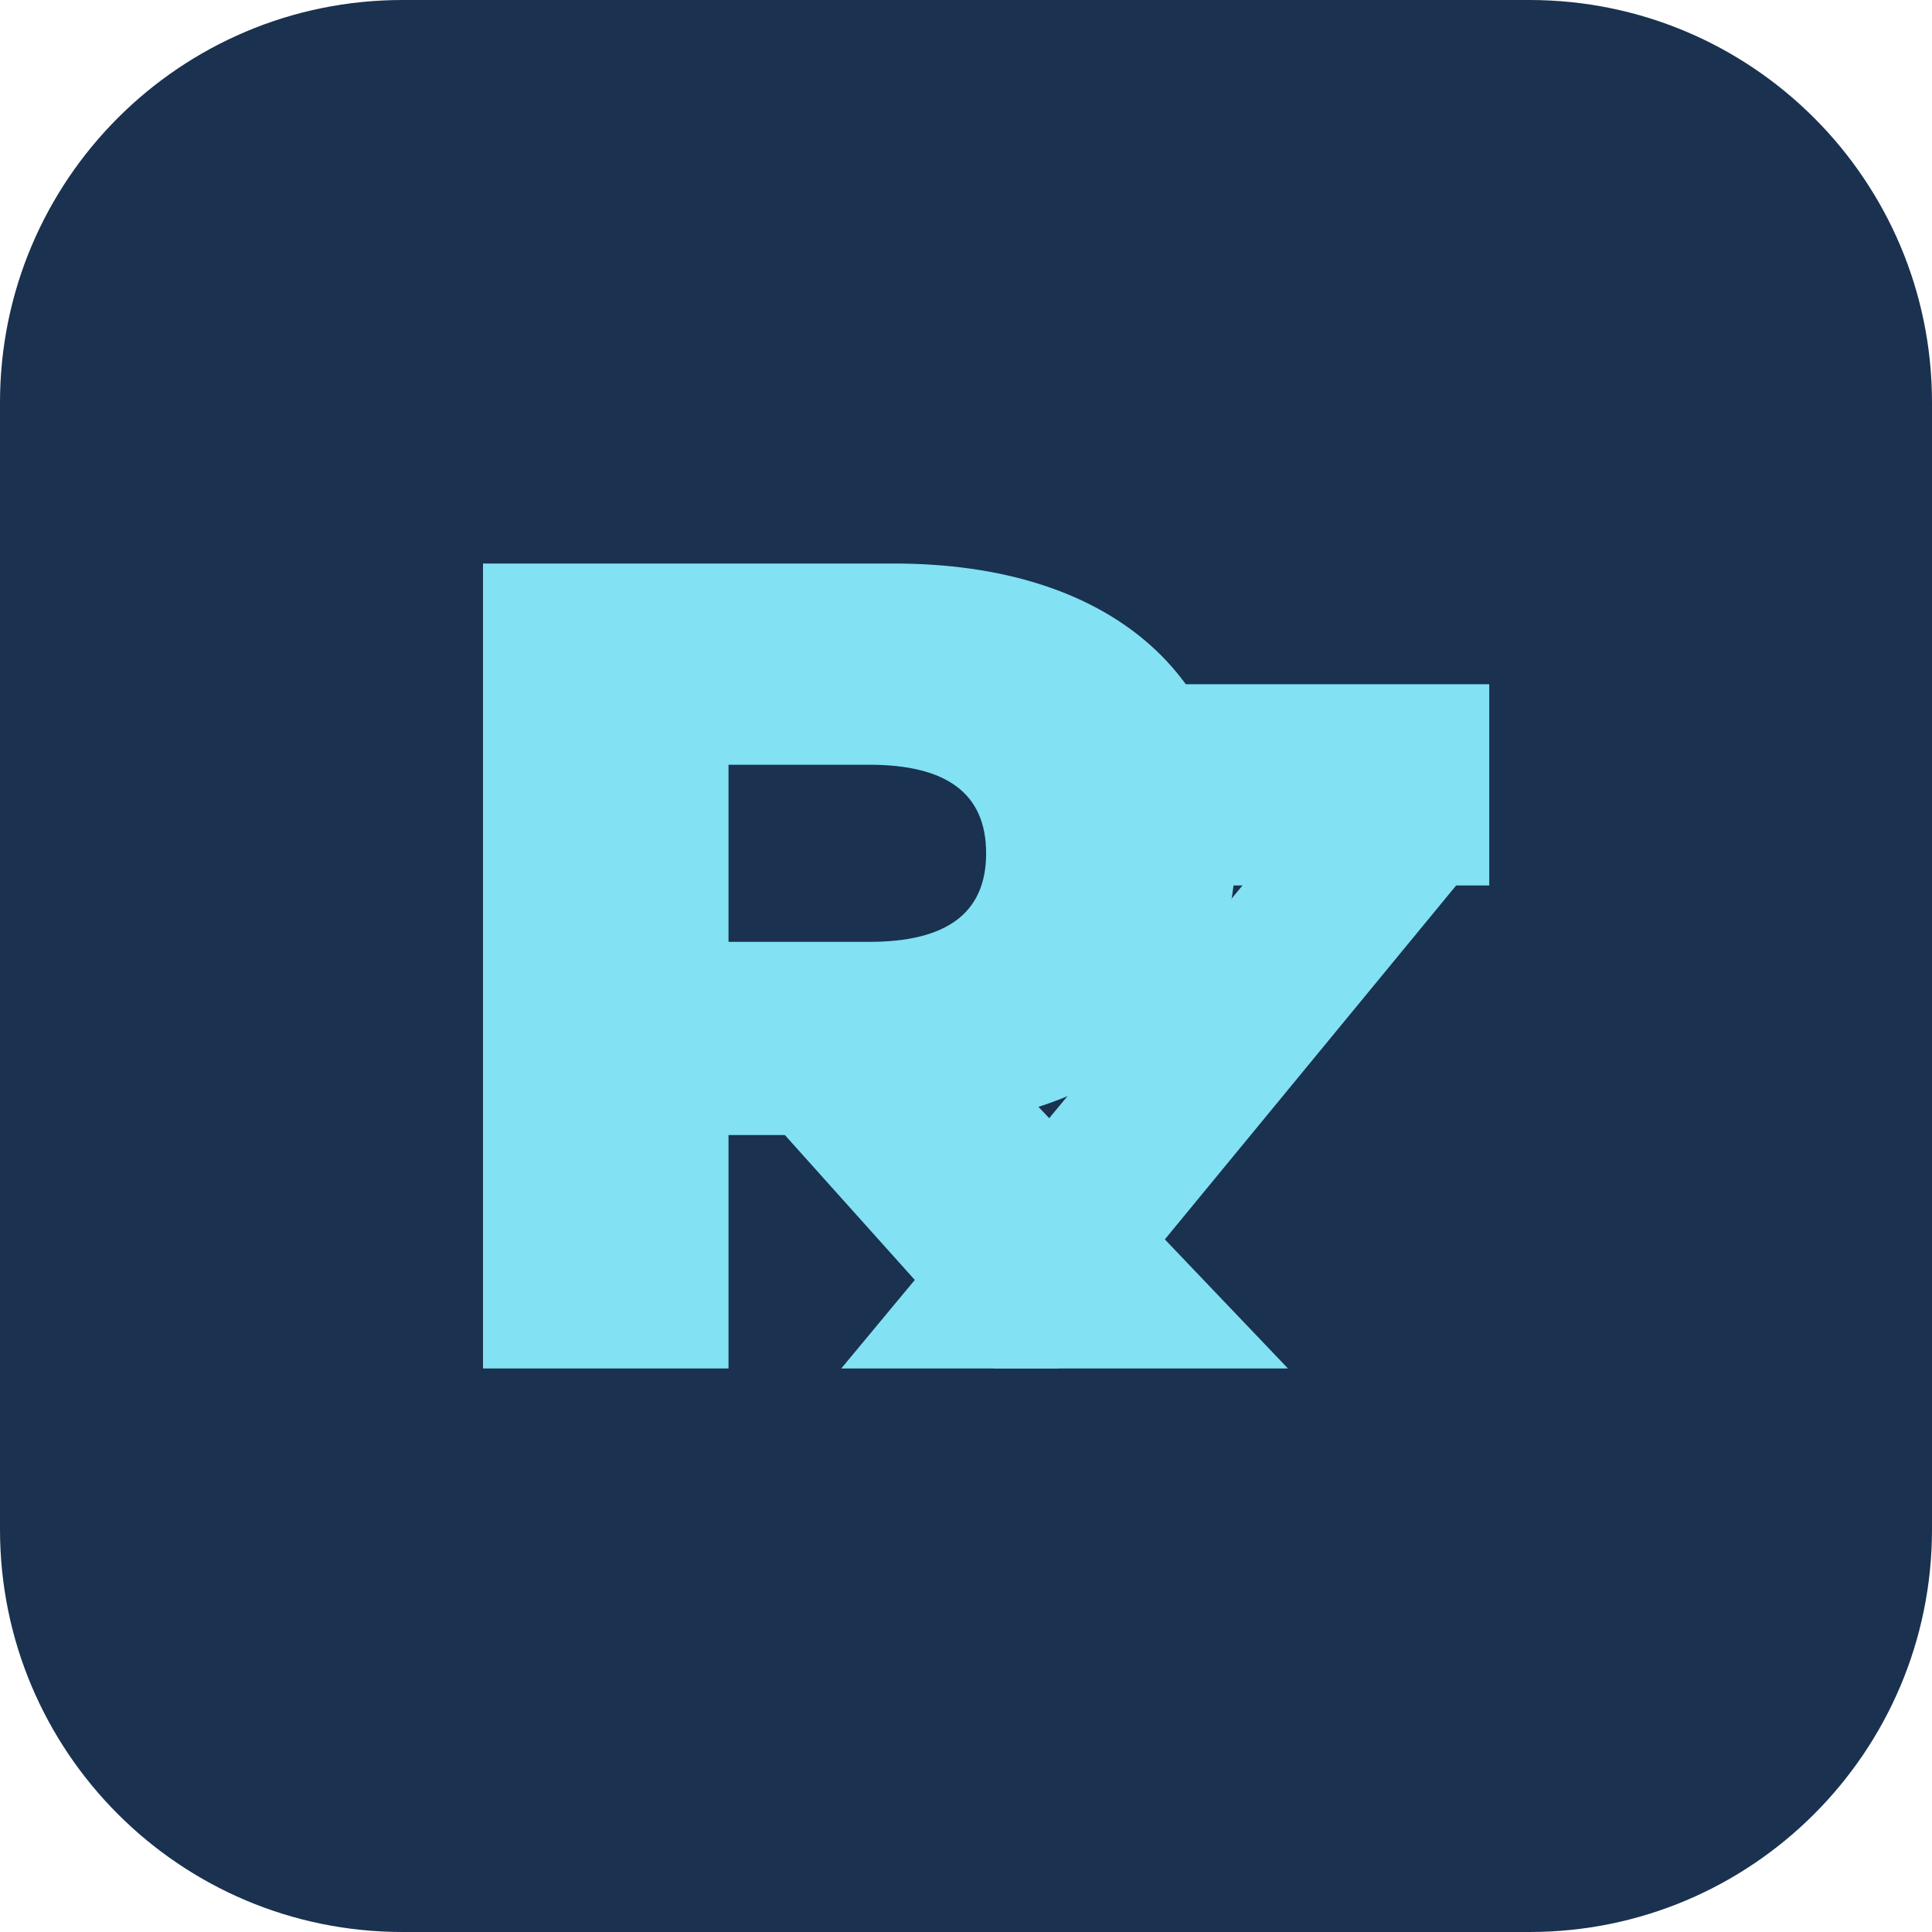
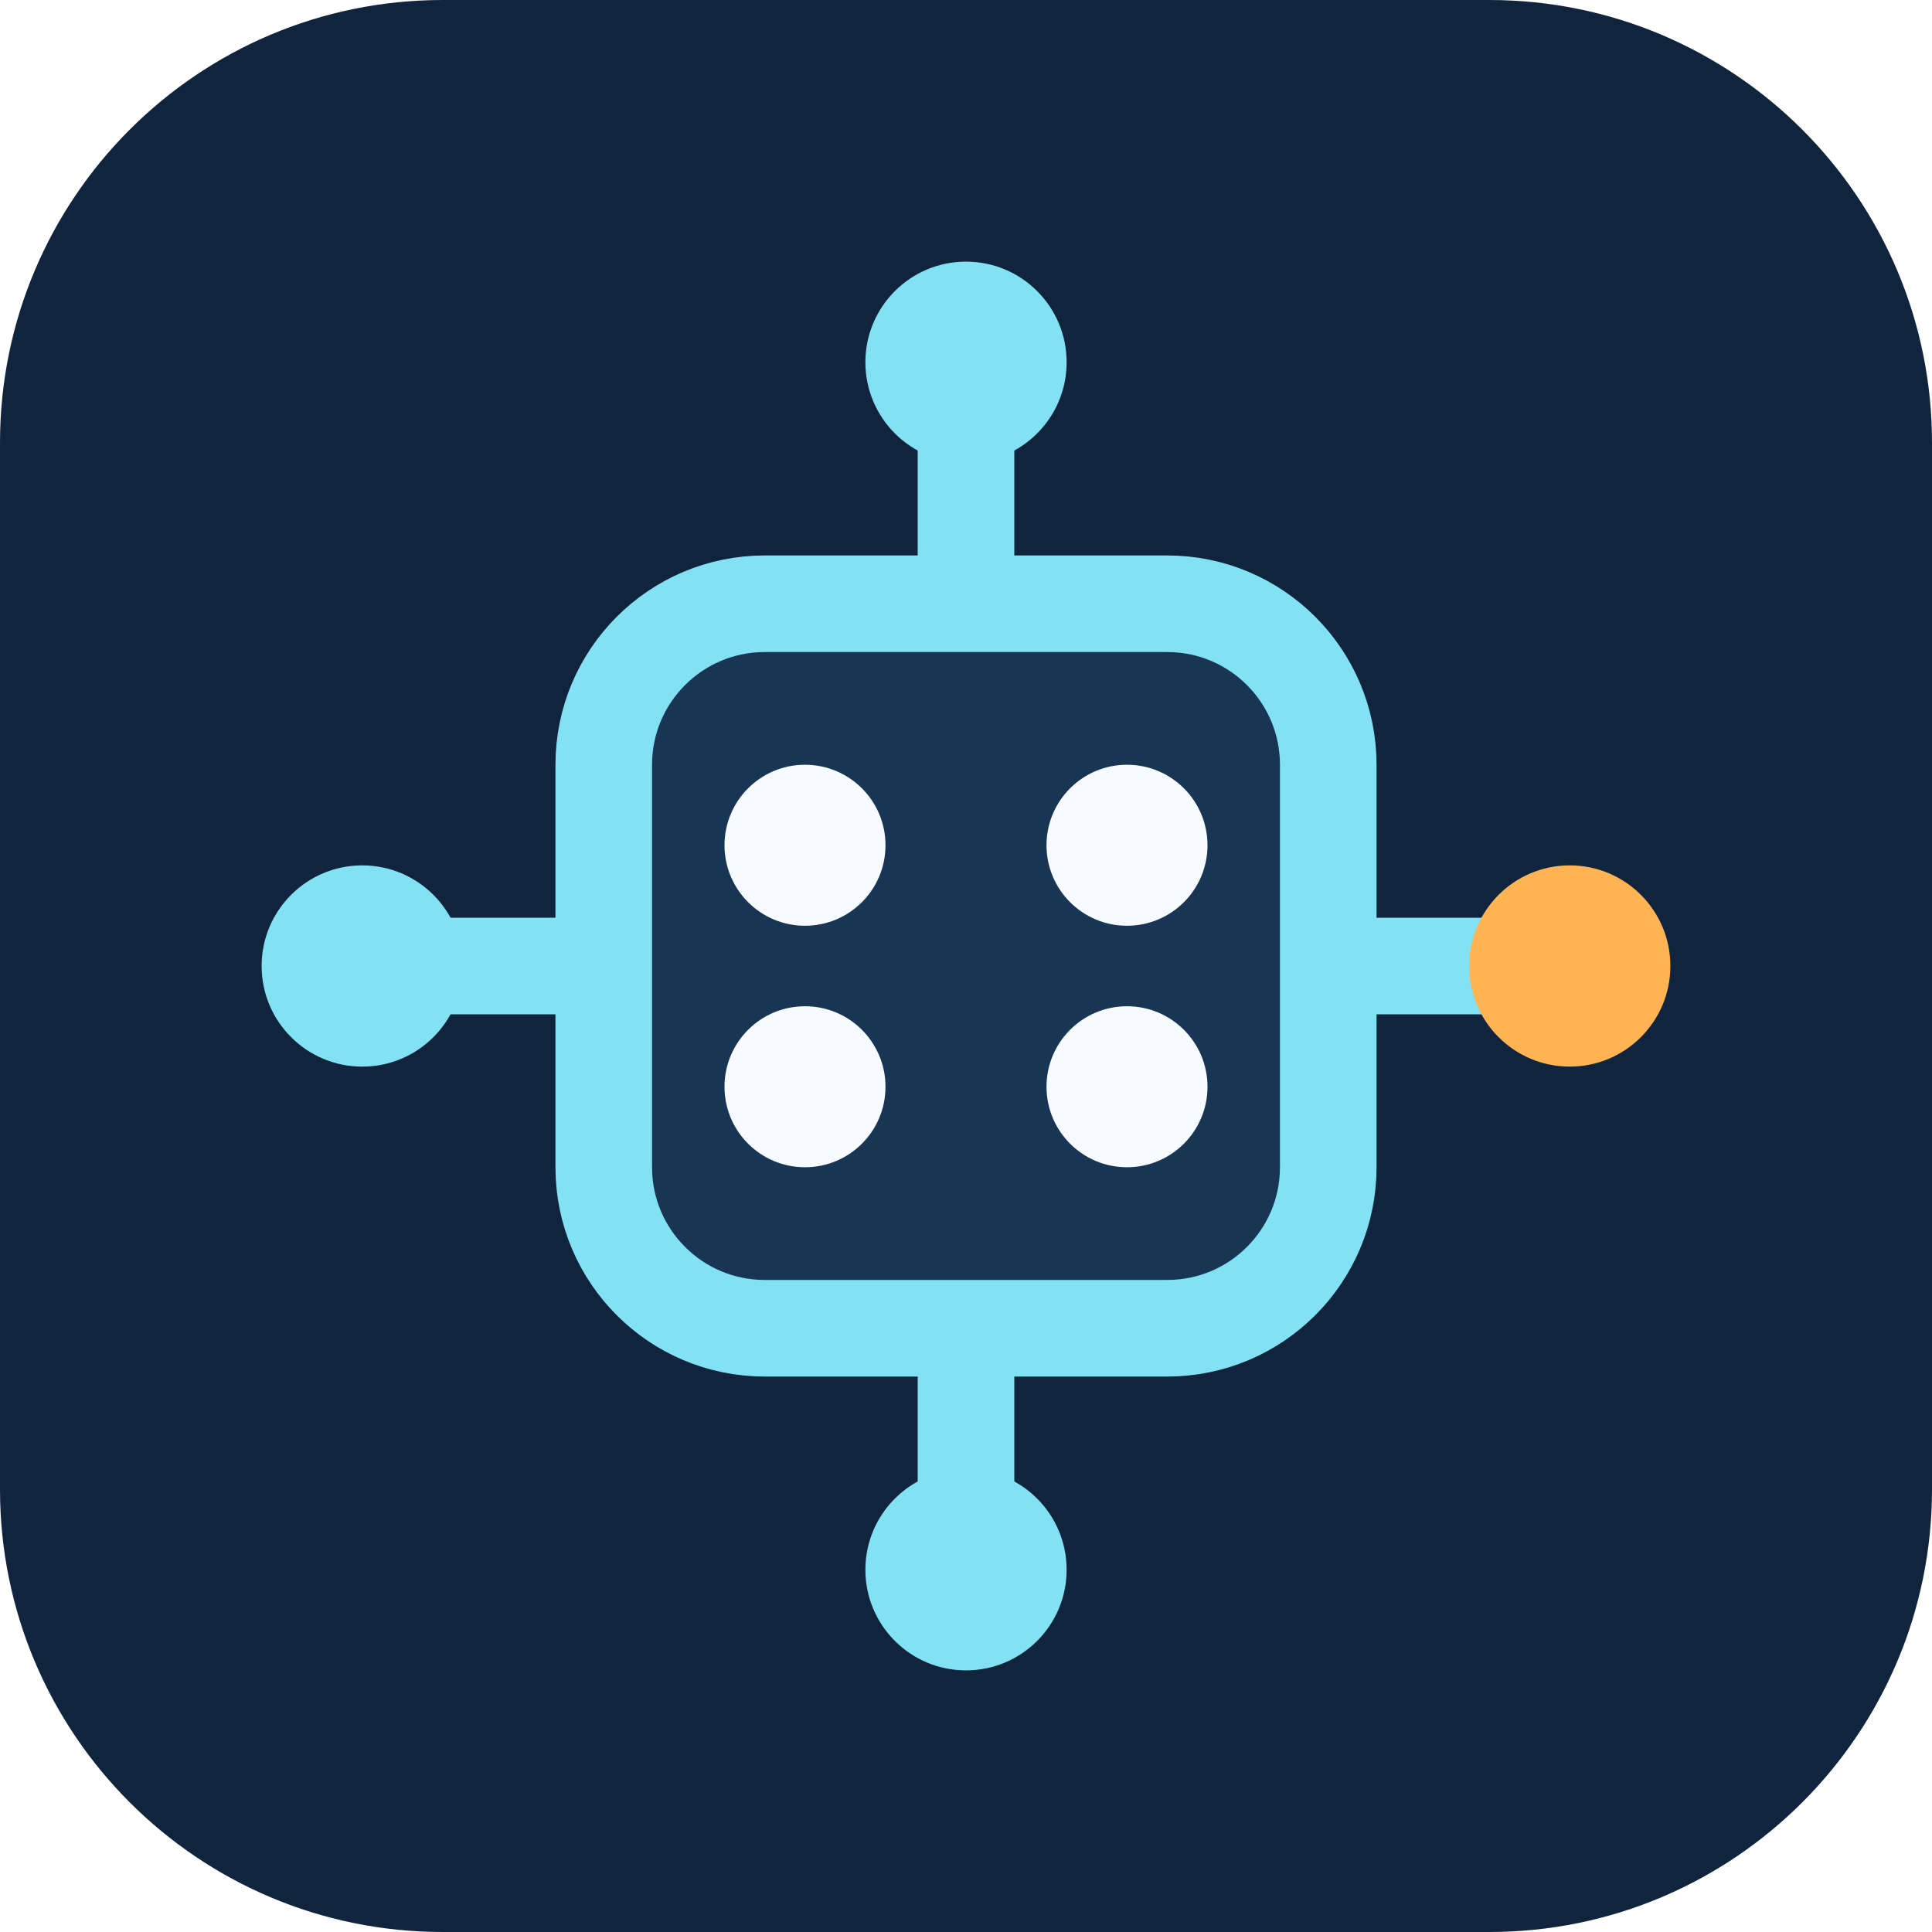
<svg xmlns="http://www.w3.org/2000/svg" viewBox="0 0 48 48">
-   <rect width="48" height="48" rx="10" fill="#1a3150" />
-   <path fill="#82e1f3" d="M12 34V14h10.2c5.4 0 8.5 2.8 8.5 7.1 0 3.1-1.8 5.4-4.9 6.4L32 34h-7.3l-5.2-5.8h-1.4V34H12zm6.1-10.6h3.5c1.9 0 2.9-.7 2.9-2.2s-1-2.2-2.9-2.2h-3.5v4.4z" />
-   <path fill="#82e1f3" d="M29 17h8v5h-8zm2.7 4h5.3L26.3 34h-5.4z" />
+   <rect width="48" height="48" rx="11" fill="#10243d" />
+   <g fill="none" stroke="#82e1f3" stroke-linecap="round" stroke-linejoin="round" stroke-width="2.4">
+     <path d="M24 9v6M9 24h6m18 0h6m-15 9v6" />
+     <path d="M20 21l8 6m0-6-8 6" stroke="#2cc5df" />
+     <rect x="15" y="15" width="18" height="18" rx="4" fill="#183654" />
+     <circle cx="24" cy="9" r="2.5" fill="#82e1f3" stroke="none" />
+     <circle cx="9" cy="24" r="2.5" fill="#82e1f3" stroke="none" />
+     <circle cx="39" cy="24" r="2.5" fill="#ffb454" stroke="none" />
+     <circle cx="24" cy="39" r="2.5" fill="#82e1f3" stroke="none" />
+   </g>
+   <g fill="#f7fbff">
+     <circle cx="20" cy="21" r="2" />
+     <circle cx="28" cy="21" r="2" />
+     <circle cx="20" cy="27" r="2" />
+     <circle cx="28" cy="27" r="2" />
+   </g>
</svg>
